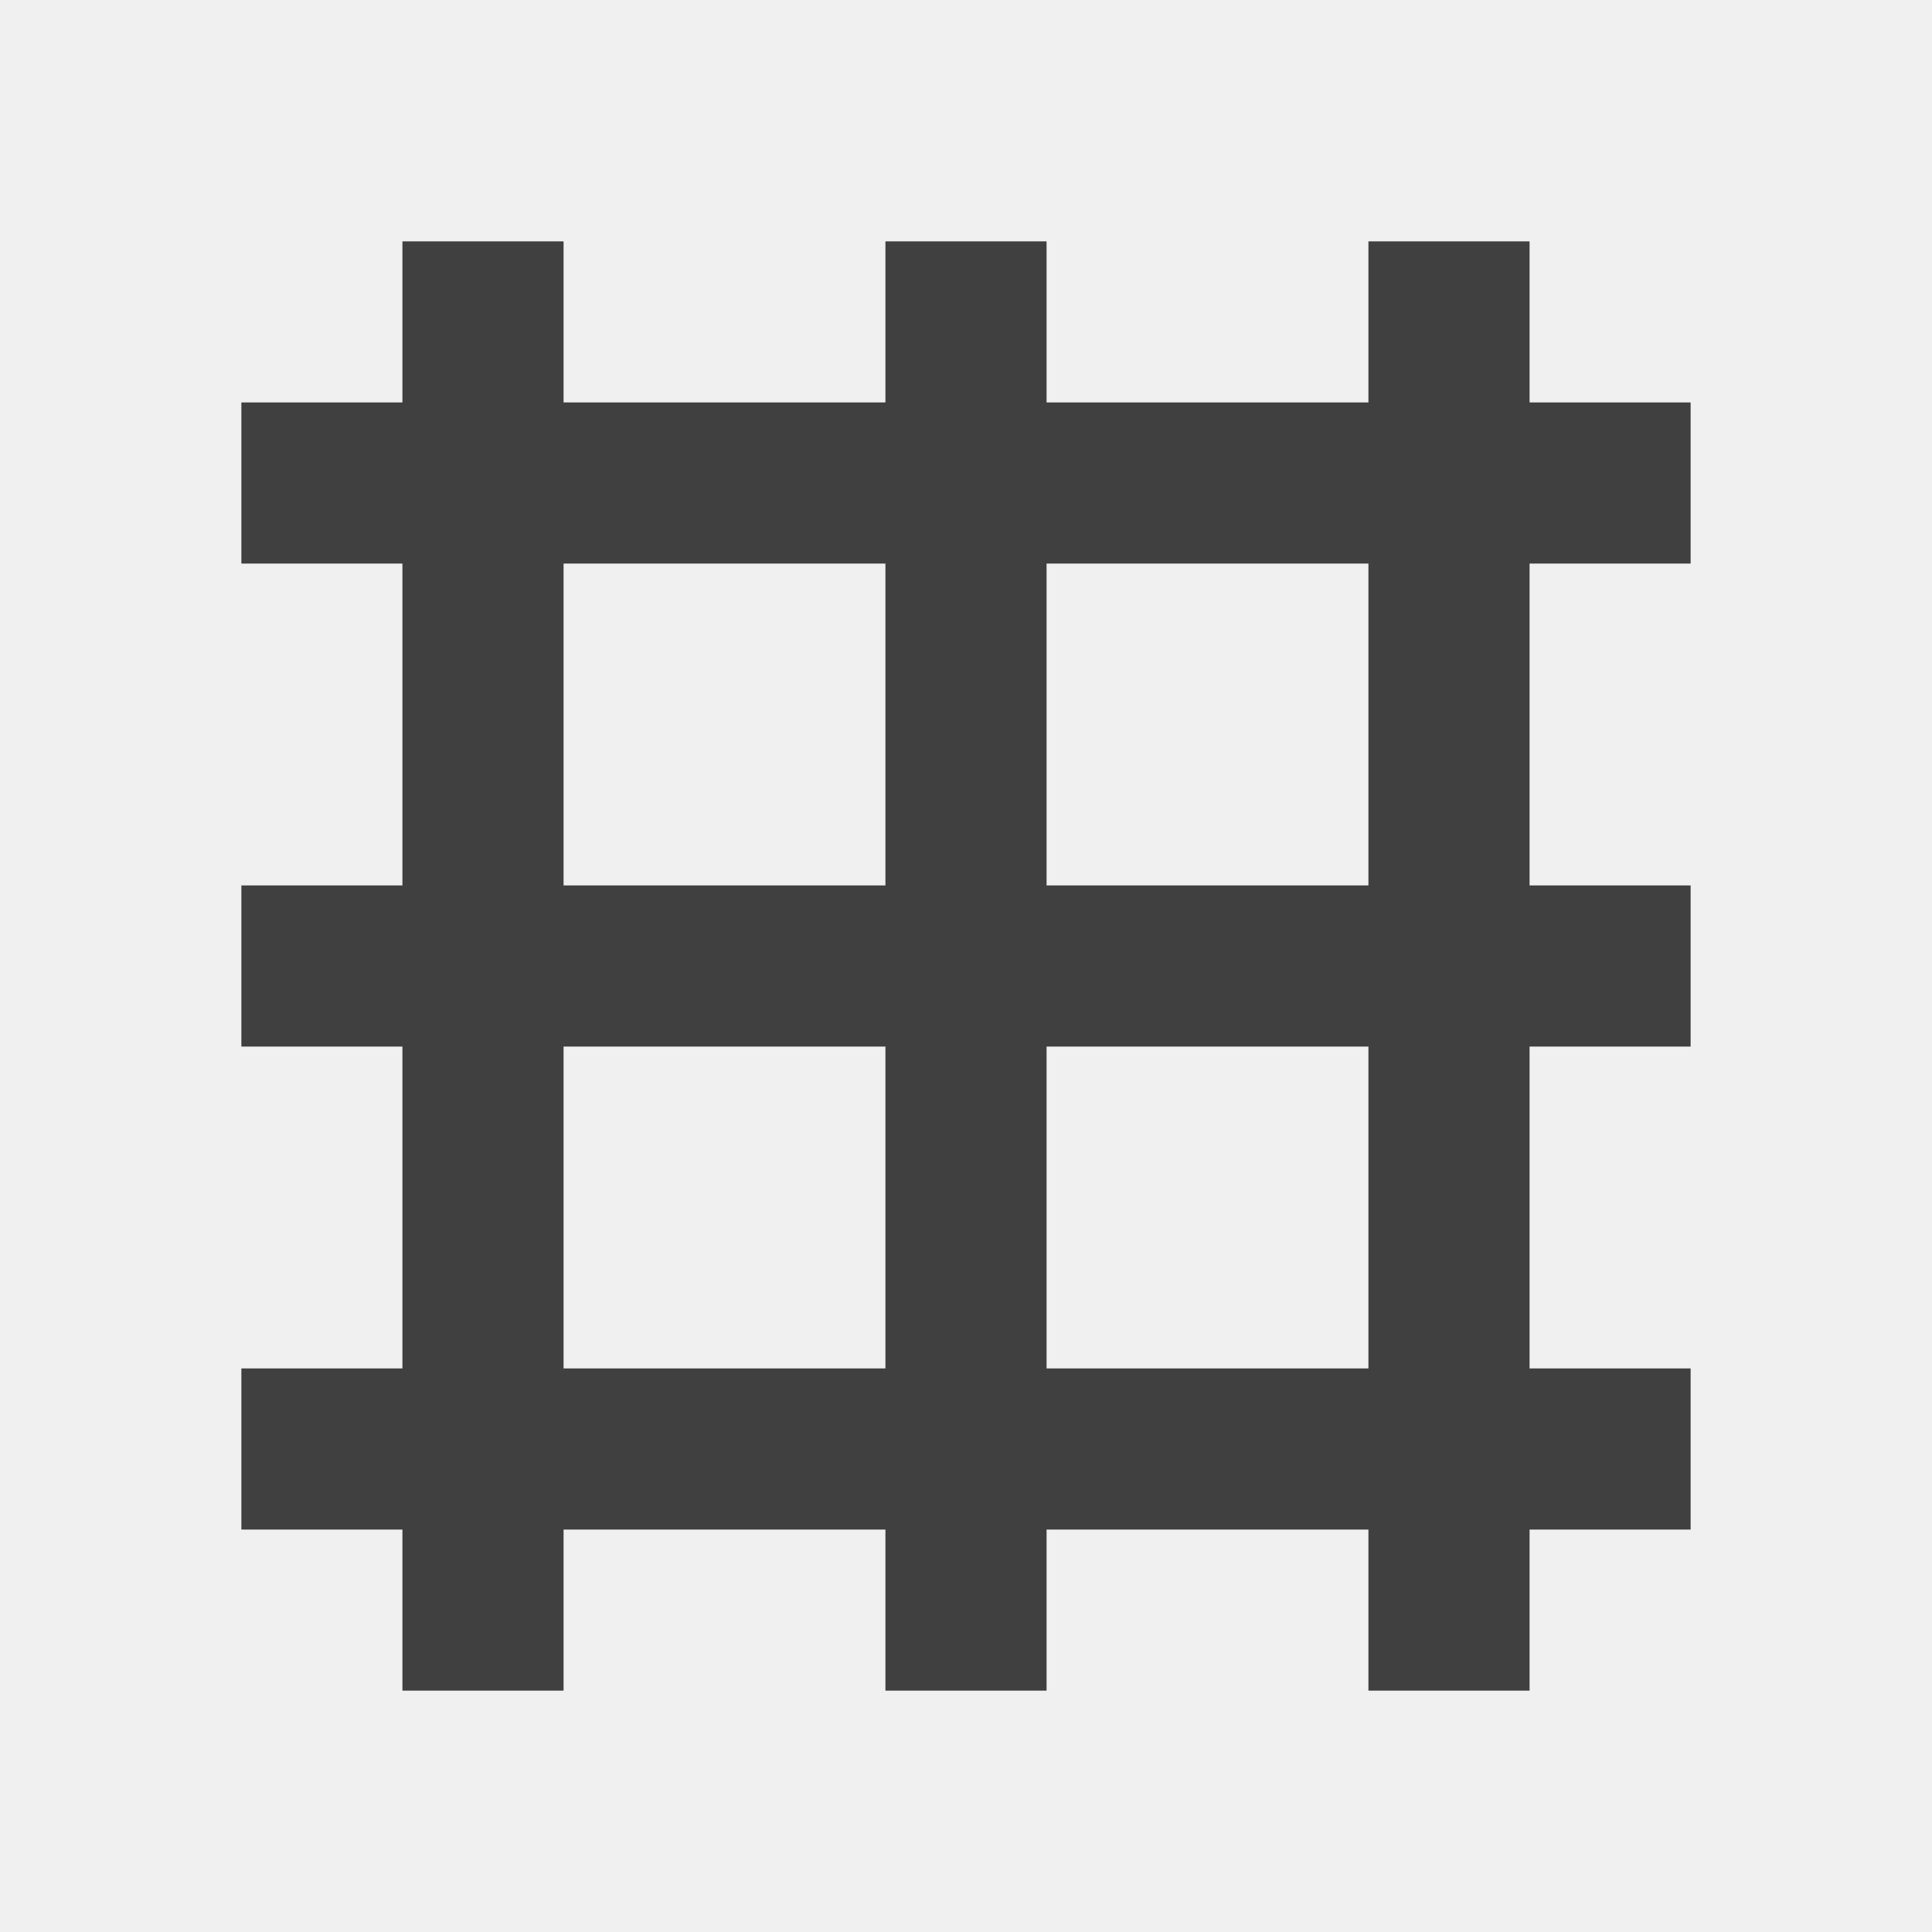
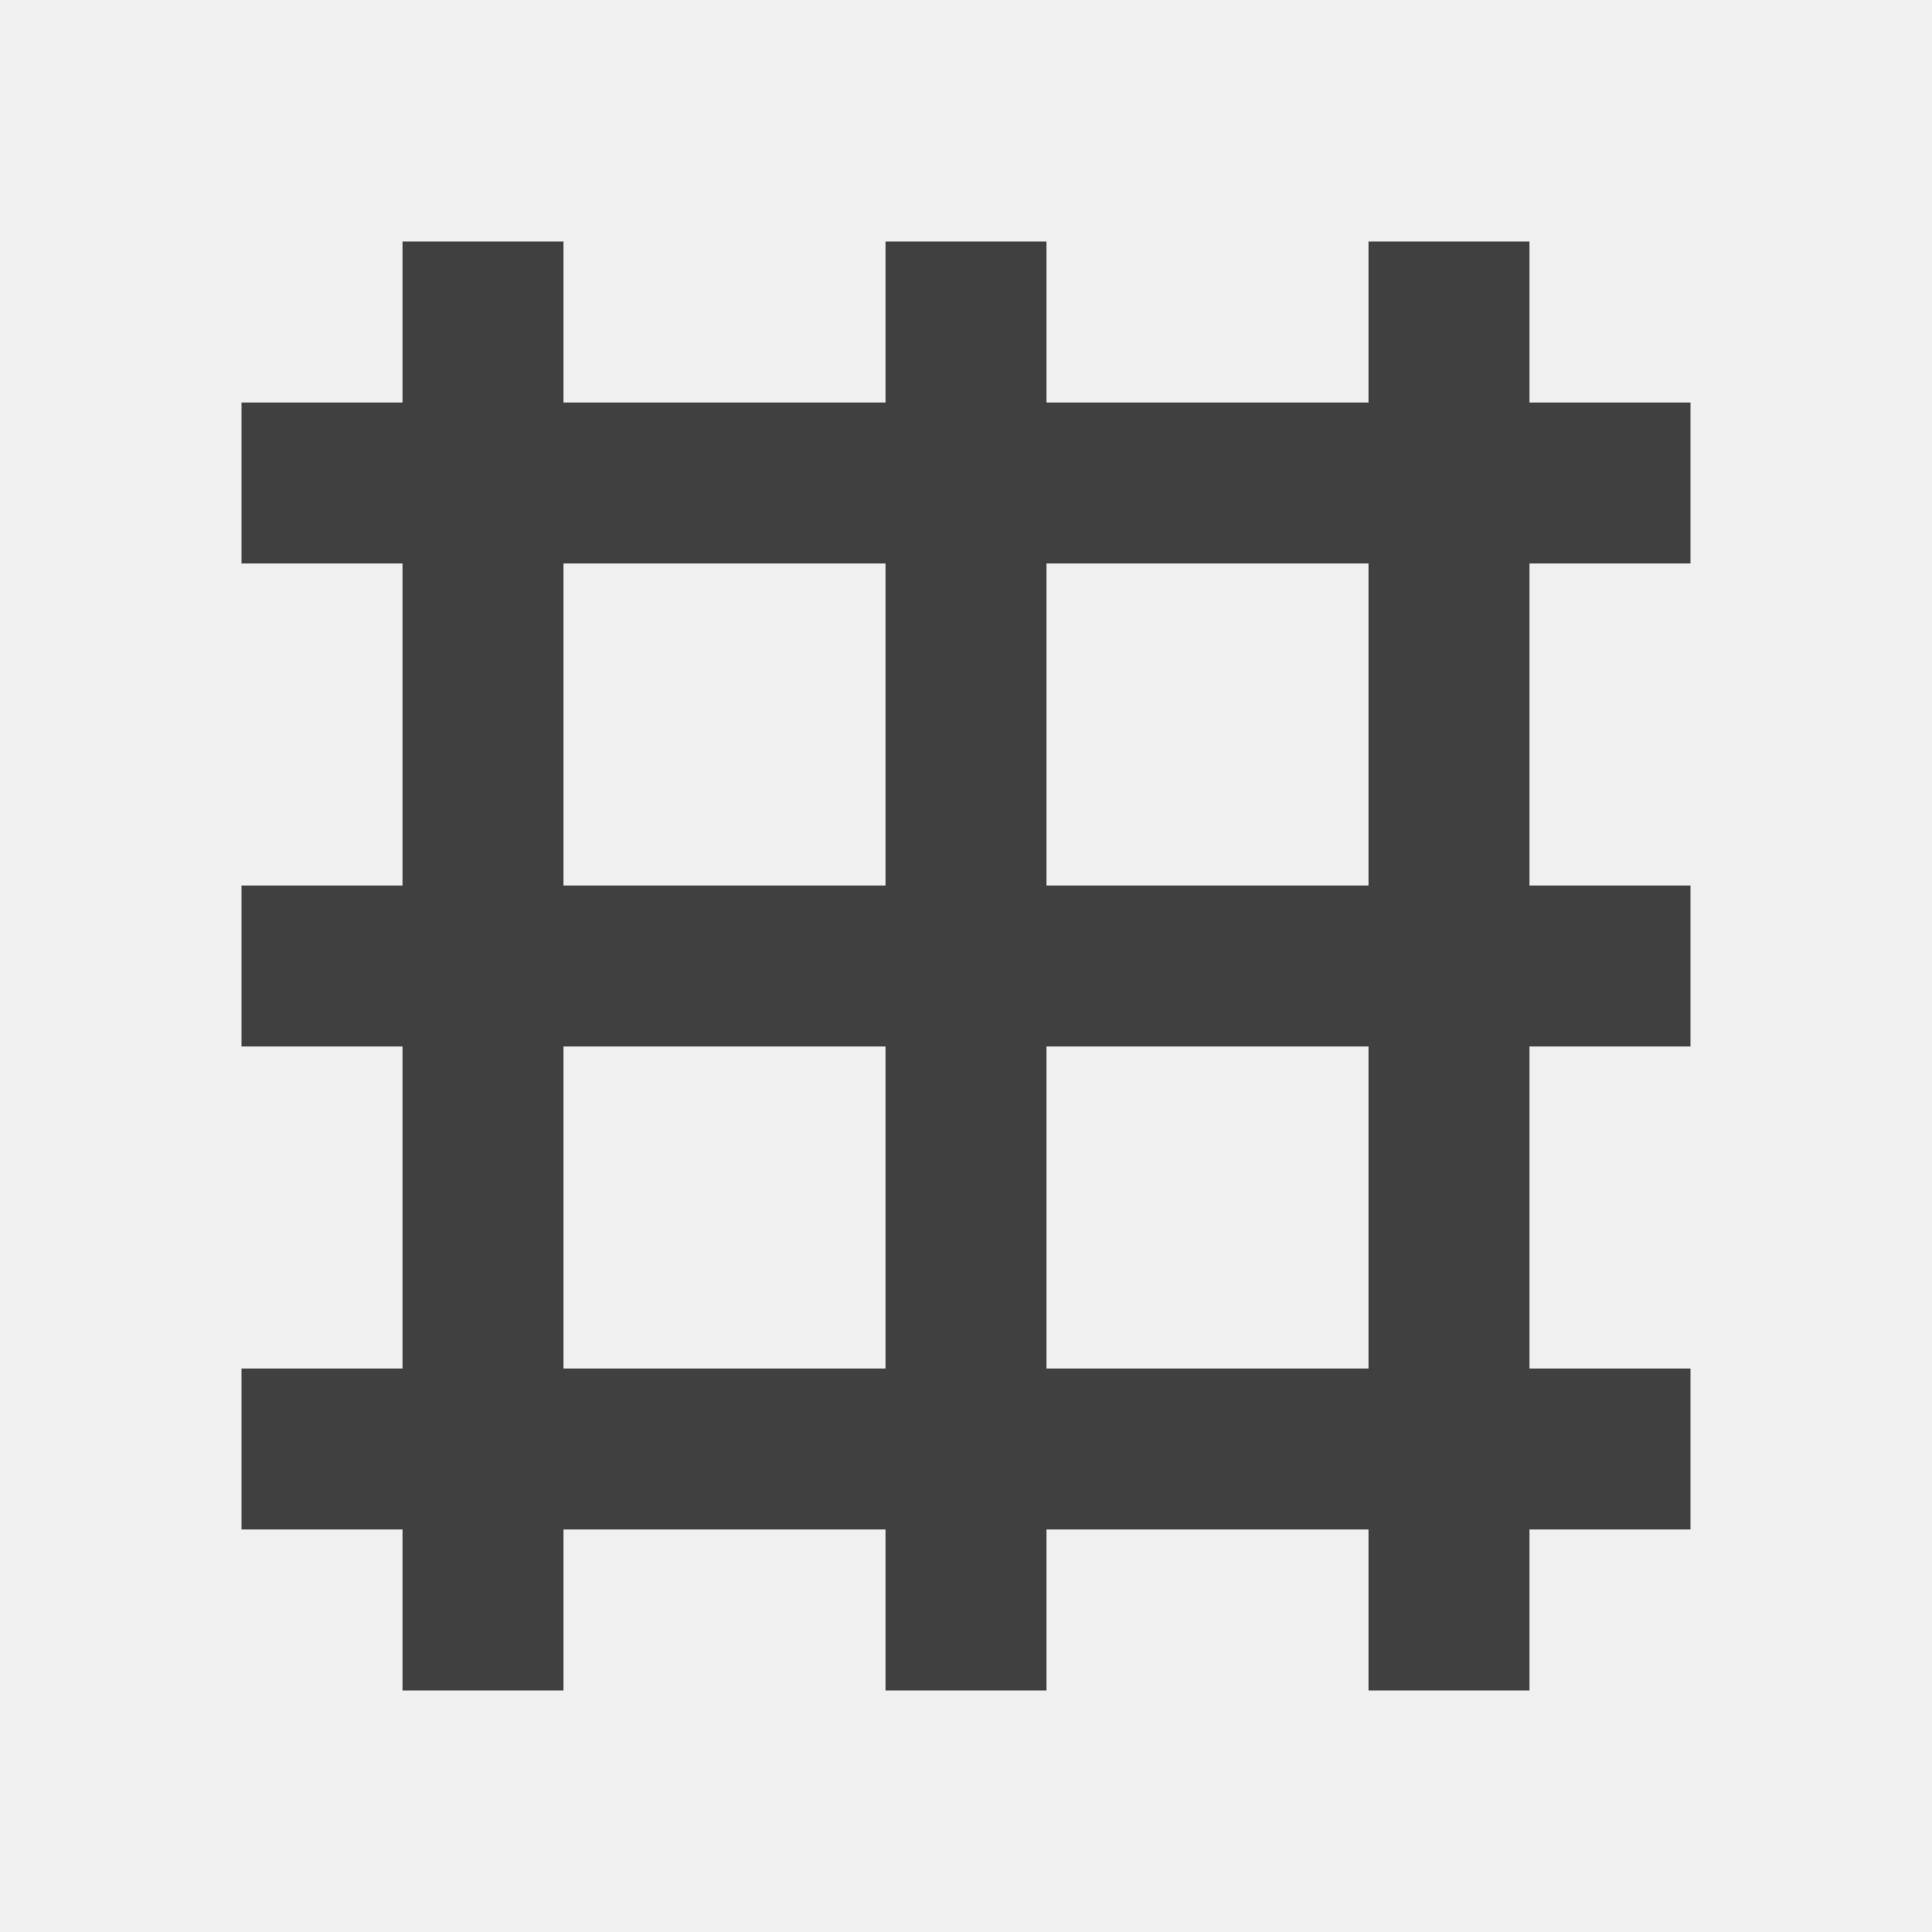
<svg xmlns="http://www.w3.org/2000/svg" xmlns:xlink="http://www.w3.org/1999/xlink" width="24px" height="24px" viewBox="0 0 24 24" version="1.1">
  <defs>
    <path d="M17,13 L13,13 L13,17 L17,17 L17,13 Z M19,13 L19,17 L21,17 L21,19 L19,19 L19,21 L17,21 L17,19 L13,19 L13,21 L11,21 L11,19 L7,19 L7,21 L5,21 L5,19 L3,19 L3,17 L5,17 L5,13 L3,13 L3,11 L5,11 L5,7 L3,7 L3,5 L5,5 L5,3 L7,3 L7,5 L11,5 L11,3 L13,3 L13,5 L17,5 L17,3 L19,3 L19,5 L21,5 L21,7 L19,7 L19,11 L21,11 L21,13 L19,13 Z M17,11 L17,7 L13,7 L13,11 L17,11 Z M11,17 L11,13 L7,13 L7,17 L11,17 Z M7,11 L11,11 L11,7 L7,7 L7,11 Z" id="path-1" />
  </defs>
  <g id="Icons" stroke="none" stroke-width="1" fill="none" fill-rule="evenodd">
-     <g id="Icon/Grid">
+     <g id="icon/grid">
      <mask id="mask-2" fill="white">
        <use xlink:href="#path-1" />
      </mask>
-       <use id="Combined-Shape" fill="#757575" xlink:href="#path-1" />
-       <g id="Color-/-Charcoal" mask="url(#mask-2)" fill="#404040">
-         <rect id="Rectangle-6" x="0" y="0" width="24" height="24" />
-       </g>
+       <use id="grid" fill="#404040" xlink:href="#path-1" />
    </g>
  </g>
</svg>
